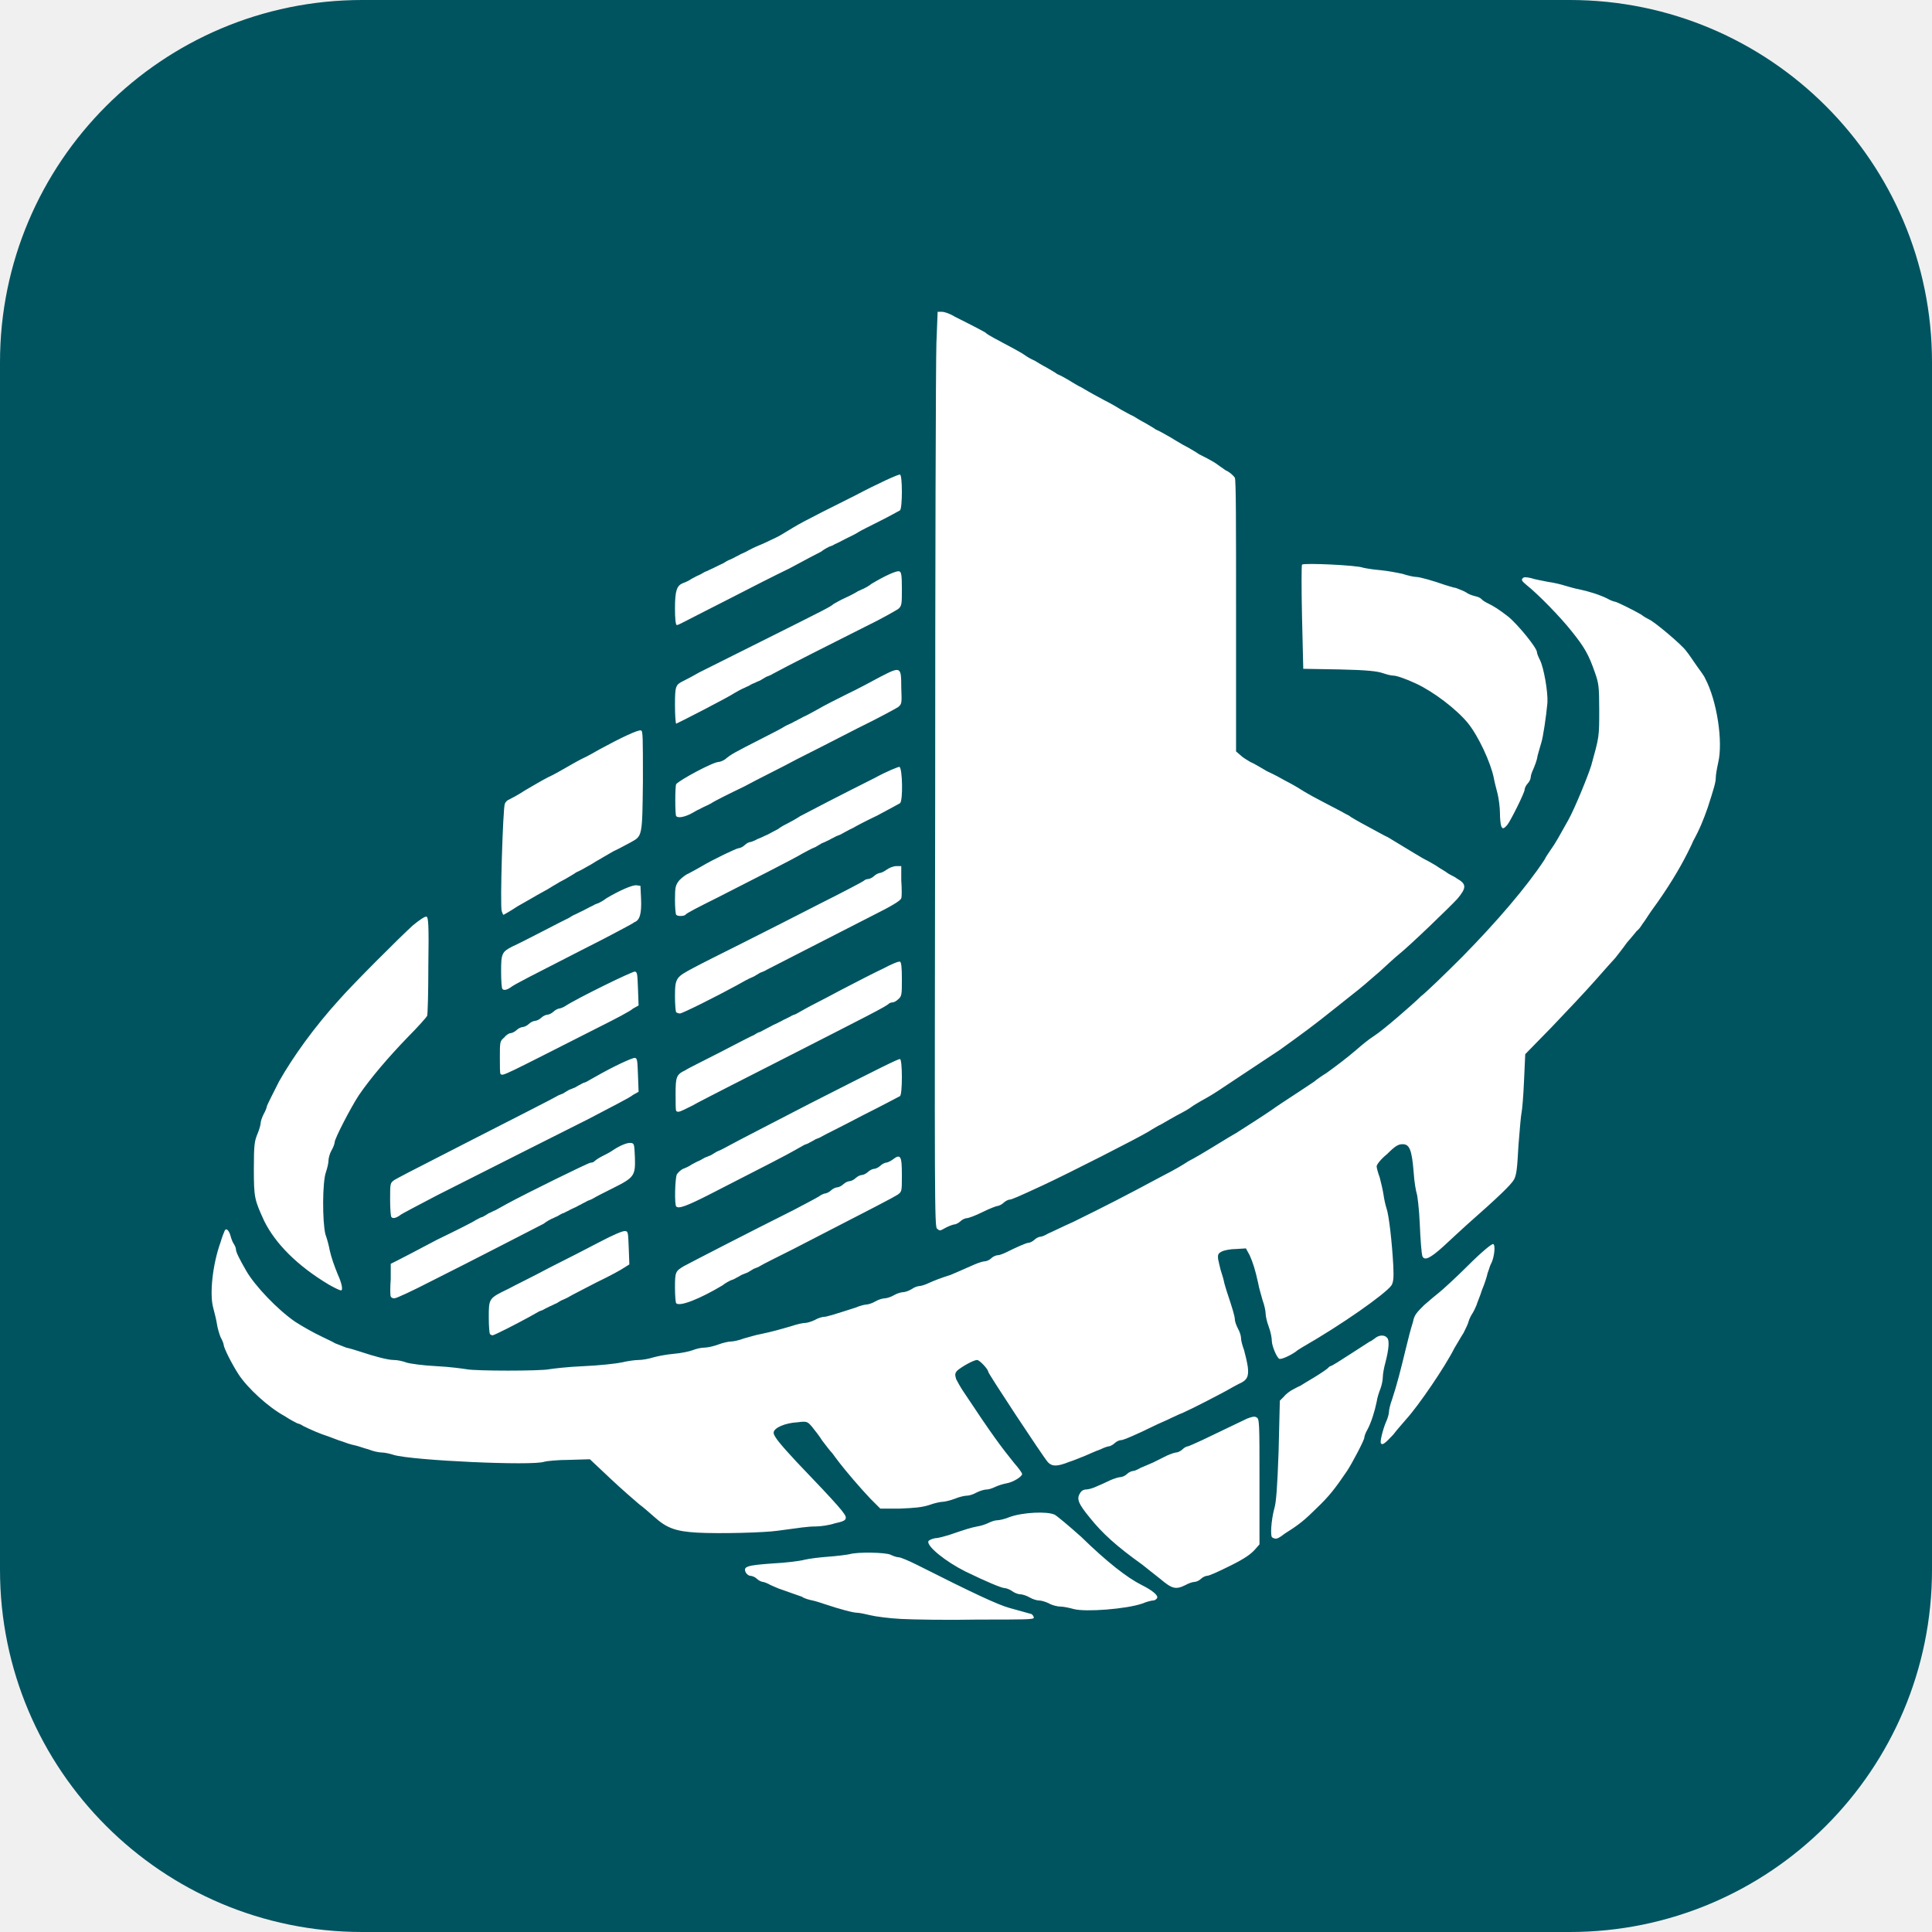
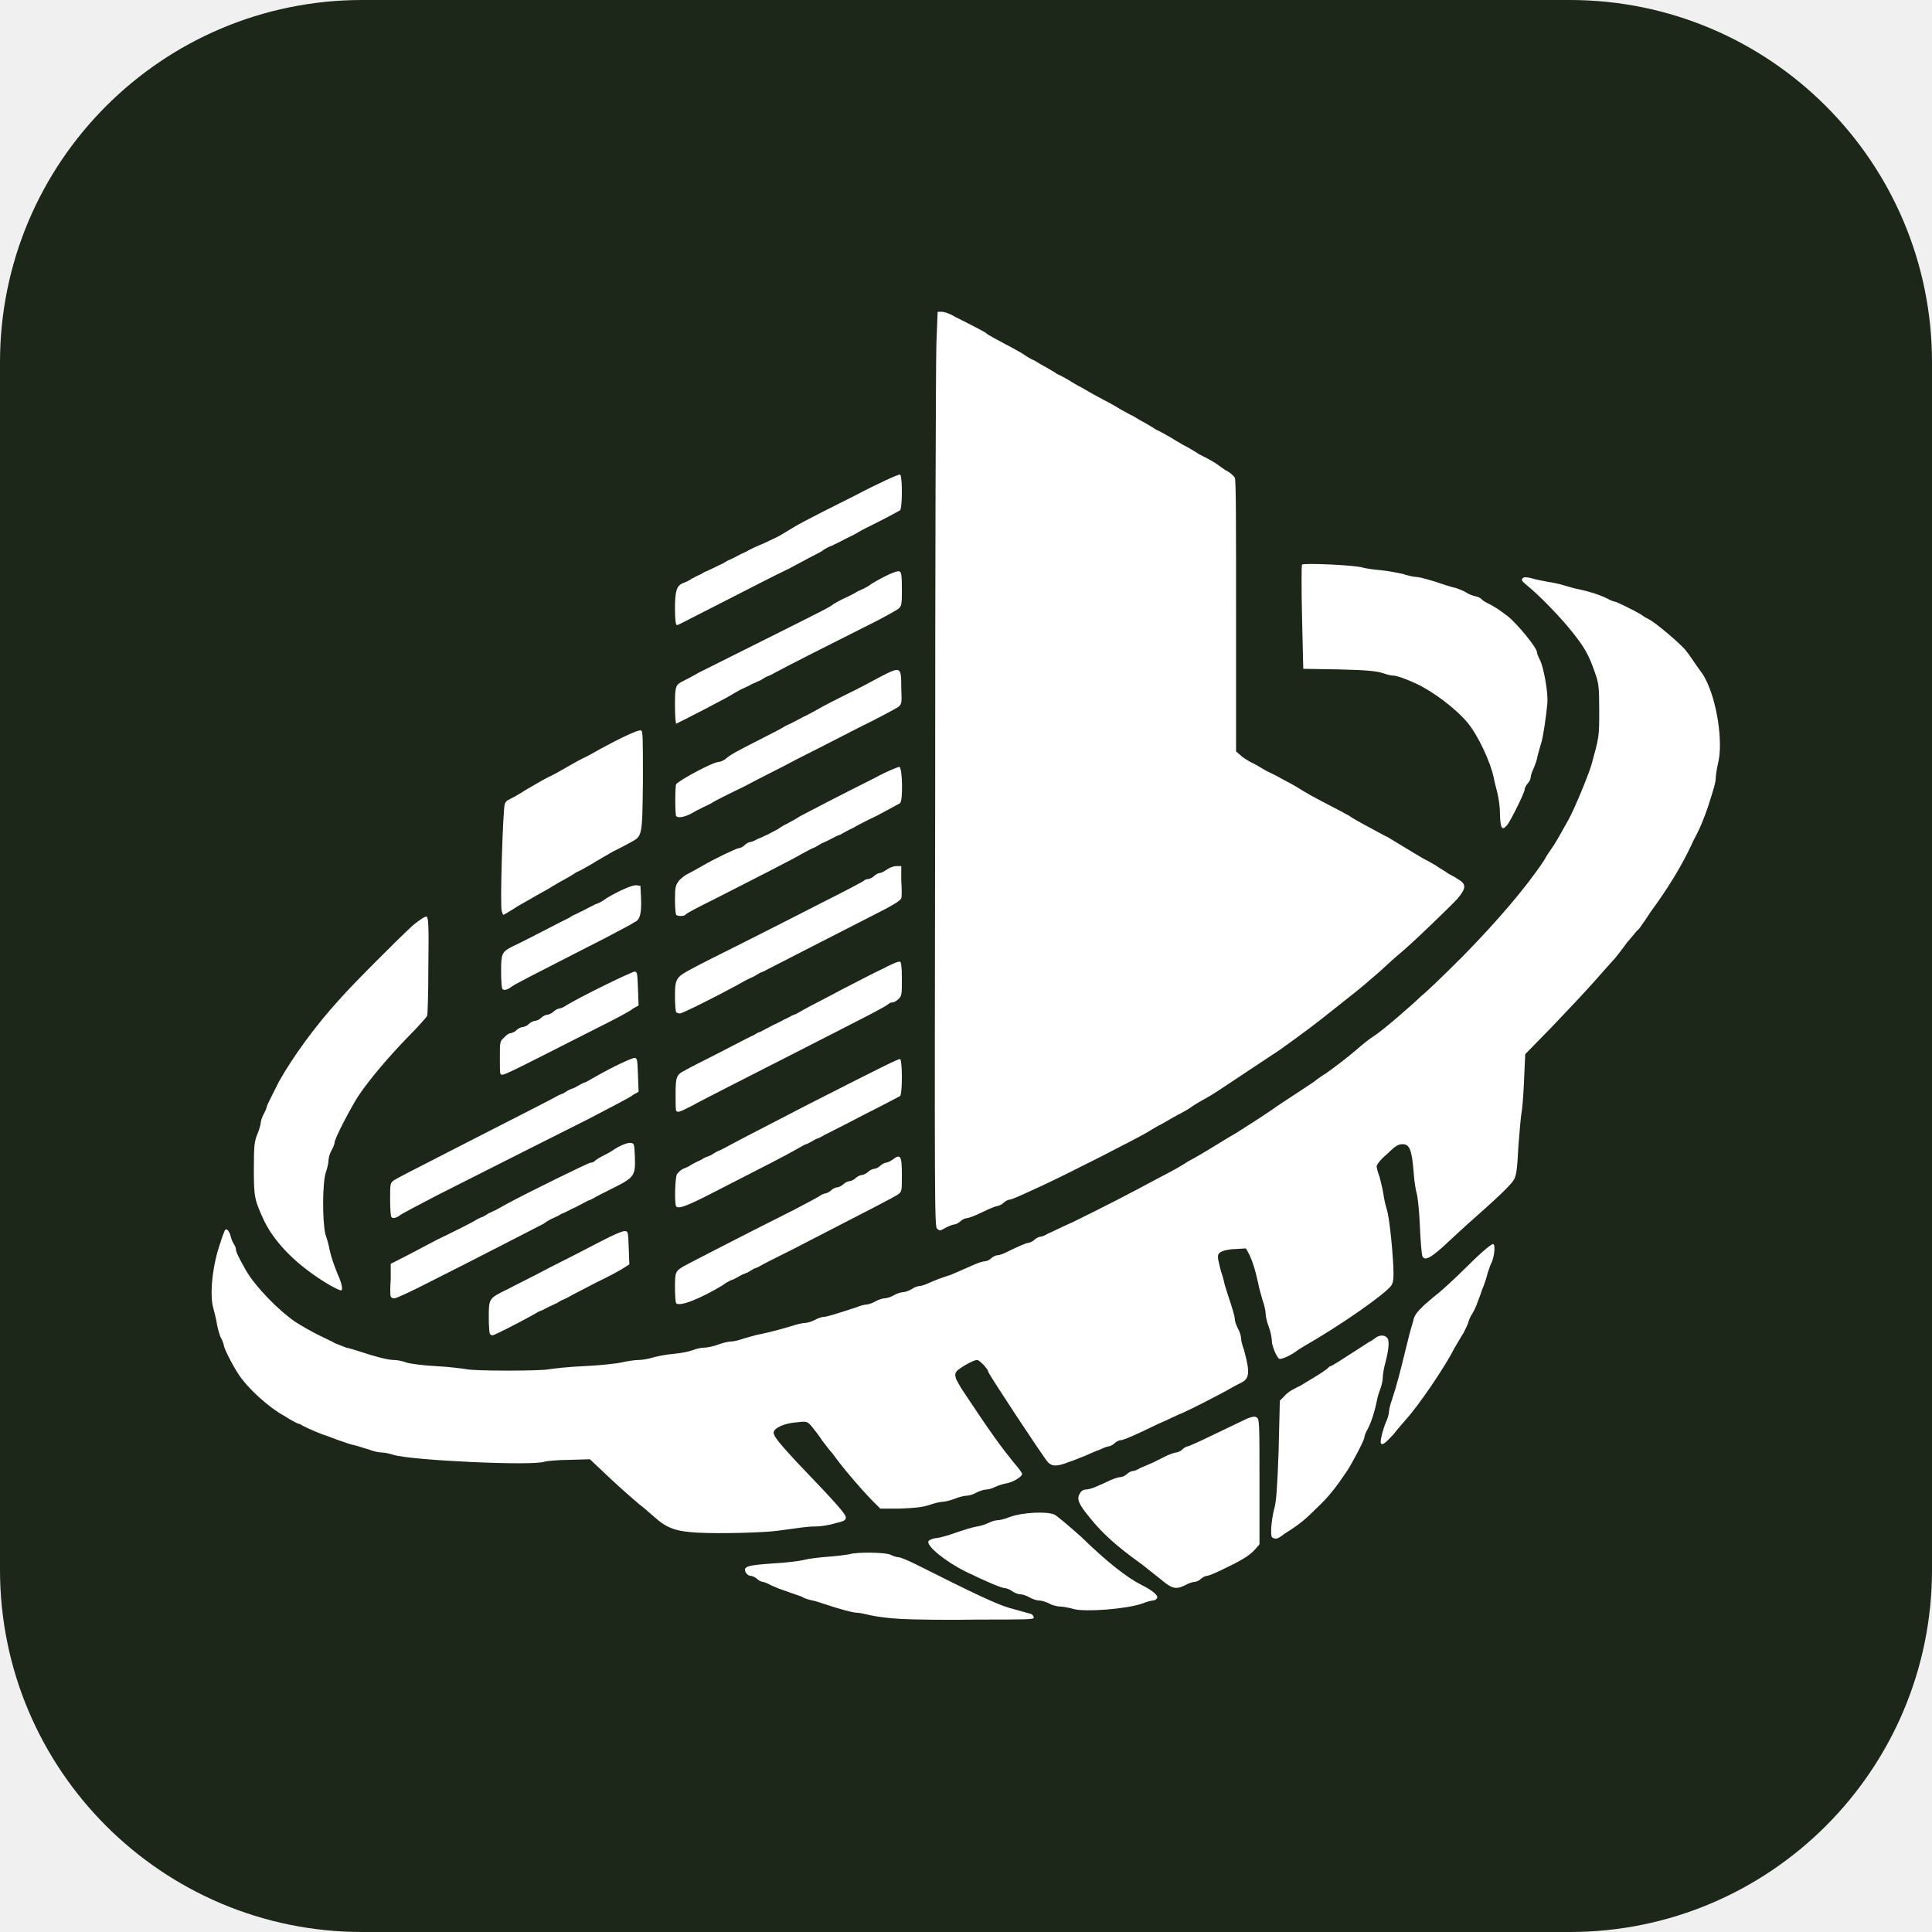
<svg xmlns="http://www.w3.org/2000/svg" viewBox="0 0 64 64">
-   <rect width="64" height="64" rx="12" fill="#005460" />
+   <rect width="64" height="64" rx="12" fill="#1c2619" />
  <svg x="7" y="9" width="50" height="46" viewBox="0 0 244.8 212.2">
    <path fill="#ffffff" fill-rule="evenodd" d="M111.9 212C109.9 211.9 107.7 211.6 106.9 211.4C106.1 211.2 105.1 211 104.8 211C104.1 211 101.9 210.4 99.5 209.6C98.9 209.4 98 209.1 97.5 209C97 208.9 96.2 208.7 95.8 208.4C94.9 208.1 94.4 207.9 92.4 207.2C92 207.1 91.2 206.7 90.7 206.5C90.2 206.2 89.6 206 89.5 206C89.3 206 88.8 205.8 88.5 205.5C88.2 205.2 87.7 205 87.4 205C87.2 205 86.9 204.8 86.7 204.5C86.2 203.5 86.8 203.3 91 203C93.1 202.9 95.5 202.6 96.2 202.4C97 202.2 98.8 202 100.1 201.9C101.5 201.8 103 201.6 103.5 201.5C104.8 201.1 109.5 201.2 110.2 201.6C110.6 201.8 111.2 202 111.5 202C111.8 202 113.2 202.6 114.4 203.2C123.7 207.9 127.6 209.7 129.4 210.2C132.2 211 132.7 211.1 133 211.2C133.2 211.3 133.4 211.6 133.4 211.8C133.4 212.1 131.9 212.1 124.4 212.1C119.4 212.2 113.8 212.1 111.9 212ZM139.9 210.4C139.2 210.2 138.2 210 137.8 210C137.3 210 136.4 209.8 135.9 209.5C135.3 209.2 134.6 209 134.2 209C133.9 209 133.2 208.8 132.7 208.5C132.2 208.2 131.5 208 131.2 208C130.9 208 130.3 207.8 129.9 207.5C129.5 207.2 128.9 207 128.7 207C128.2 207 125.8 206 122.3 204.3C119.1 202.7 116 200.2 116.3 199.4C116.4 199.2 116.9 199 117.4 198.9C117.9 198.9 118.9 198.6 119.6 198.4C122.5 197.4 123.2 197.2 124.2 197C124.9 196.9 125.7 196.6 126.1 196.4C126.5 196.2 127.1 196 127.4 196C127.8 196 128.7 195.8 129.4 195.5C131.5 194.7 135.6 194.5 136.8 195.1C137.3 195.4 139.2 197 141.1 198.7C145.2 202.7 148.5 205.3 150.9 206.5C152.7 207.4 153.6 208.2 153.4 208.6C153.3 208.8 153 209 152.8 209C152.5 209 151.7 209.2 151 209.5C148.4 210.4 141.8 210.9 139.9 210.4ZM153.9 205.5C152.9 204.7 151.6 203.7 151 203.2C146.8 200.2 144.5 198.1 142.5 195.6C140.6 193.3 140.3 192.5 140.9 191.6C141.1 191.2 141.5 191 141.9 191C142.2 191 143 190.8 143.6 190.5C144.1 190.3 145.2 189.8 145.8 189.5C146.5 189.2 147.2 189 147.4 189C147.7 189 148.2 188.8 148.5 188.5C148.8 188.2 149.3 188 149.5 188C149.7 188 150.2 187.8 150.7 187.5C151.2 187.3 152.1 186.9 152.8 186.6C153.4 186.3 154.4 185.8 155 185.5C155.7 185.2 156.3 185 156.5 185C156.7 185 157.2 184.8 157.5 184.5C157.8 184.2 158.2 184 158.4 184C158.5 184 159.6 183.5 160.7 183C164.4 181.2 166.8 180.1 168 179.5C168.8 179.2 169.2 179.1 169.5 179.3C170 179.5 170 180.1 170 189.7L170 199.9L169.3 200.7C168.6 201.5 167.6 202.2 165.4 203.3C163 204.5 161.8 205 161.5 205C161.3 205 160.8 205.2 160.5 205.5C160.2 205.8 159.7 206 159.4 206C159.2 206 158.5 206.2 158 206.5C156.4 207.3 155.8 207.1 153.9 205.5ZM172.1 198.8C171.7 198.7 171.9 196 172.4 194.1C172.7 193.2 172.9 190.6 173.1 184.8L173.3 176.6L174 175.9C174.3 175.5 175 175 175.4 174.8C175.8 174.6 176.3 174.3 176.6 174.2C176.9 174 177.9 173.4 178.9 172.8C179.9 172.2 180.9 171.5 181 171.4C181.2 171.2 181.4 171 181.5 171C181.7 171 183.1 170.1 184.8 169C186.5 167.9 187.9 167 187.9 167C188 167 188.3 166.8 188.7 166.5C189.4 165.9 190.3 165.9 190.7 166.4C191.1 166.8 191 168.2 190.4 170.5C190.2 171.2 190 172.3 190 172.8C190 173.3 189.8 174.2 189.6 174.7C189.4 175.2 189.1 176.1 189 176.8C188.7 178.3 188.1 180.2 187.5 181.3C187.2 181.8 187 182.4 187 182.6C187 183 185 186.8 184.2 188C182.3 190.8 181.3 192.1 179.3 194C177.4 195.9 176.4 196.7 174.5 197.9C174.3 198 173.9 198.3 173.5 198.6C172.9 199 172.6 199.1 172.1 198.8ZM78.8 198C75.4 197.8 73.9 197.3 71.9 195.5C71.2 194.9 70.1 193.9 69.4 193.4C68.7 192.8 66.6 191 64.8 189.3L61.4 186.1L58 186.2C56.2 186.2 54.3 186.4 54 186.5C52.2 187.2 32.6 186.3 29.6 185.4C29 185.2 28.1 185 27.6 185C27.2 185 26.2 184.8 25.5 184.5C24.7 184.3 23.7 183.9 23.1 183.8C22.6 183.7 21.7 183.4 21.2 183.2C20.8 183.1 19.8 182.7 19 182.4C17.7 182 16.1 181.3 14.9 180.7C14.6 180.5 14.2 180.3 14 180.3C13.6 180.1 12.8 179.7 11.9 179.1C9.3 177.7 5.9 174.6 4.4 172.3C3.3 170.6 2 168 2 167.5C2 167.4 1.8 166.8 1.5 166.3C1.3 165.8 1 164.8 0.9 164.1C0.8 163.4 0.5 162.3 0.3 161.5C-0.3 159.3 0.2 154.5 1.5 150.9C1.7 150.2 2 149.4 2.1 149.2C2.3 148.5 2.8 148.8 3.1 149.8C3.2 150.2 3.4 150.8 3.6 151.1C3.8 151.4 4 151.8 4 152.1C4 152.5 4.6 153.7 5.7 155.6C7.1 158 10.7 161.8 13.6 163.8C14.7 164.5 16.4 165.5 18.1 166.3C18.9 166.7 19.4 166.9 20.1 167.3C20.6 167.5 21.4 167.8 21.9 168C22.4 168.1 23.4 168.4 24 168.6C26.7 169.5 28.7 170 29.6 170C30.2 170 31.1 170.2 31.6 170.4C32.2 170.6 34.4 170.9 36.5 171C38.6 171.1 40.8 171.4 41.4 171.5C42.8 171.8 53.5 171.8 54.8 171.5C55.4 171.4 57.9 171.1 60.4 171C62.8 170.9 65.6 170.6 66.5 170.4C67.4 170.2 68.6 170 69.3 170C69.9 170 71 169.8 71.6 169.6C72.3 169.4 73.8 169.1 75 169C76.2 168.9 77.6 168.6 78.1 168.4C78.6 168.2 79.4 168 79.9 168C80.4 168 81.4 167.8 82.2 167.5C83 167.2 83.9 167 84.3 167C84.7 167 85.6 166.8 86.4 166.5C87.2 166.3 88.4 165.9 89.1 165.8C91 165.4 92.4 165 94.1 164.5C95 164.2 95.9 164 96.2 164C96.6 164 97.3 163.8 97.9 163.5C98.4 163.2 99.1 163 99.4 163C99.8 163 101.4 162.5 104.5 161.5C105.2 161.2 106 161 106.3 161C106.5 161 107.2 160.8 107.7 160.5C108.2 160.2 108.9 160 109.2 160C109.5 160 110.2 159.8 110.7 159.5C111.2 159.2 111.9 159 112.2 159C112.5 159 113.1 158.8 113.6 158.5C114 158.2 114.6 158 114.9 158C115.1 158 115.8 157.8 116.4 157.5C117.3 157.1 118.3 156.7 119.9 156.2C120.6 155.9 121.1 155.7 123.8 154.5C124.5 154.2 125.2 154 125.4 154C125.7 154 126.2 153.8 126.5 153.5C126.8 153.2 127.3 153 127.6 153C127.8 153 128.4 152.8 129 152.5C130.6 151.7 132.2 151 132.5 151C132.7 151 133.2 150.8 133.5 150.5C133.8 150.2 134.3 150 134.5 150C134.7 150 135.2 149.8 135.7 149.5C136.2 149.3 138 148.4 139.8 147.6C145.1 145 148.4 143.3 153.8 140.4C156.7 138.9 157.3 138.5 158.1 138C158.5 137.7 159.2 137.4 159.5 137.2C160.1 136.9 163.7 134.7 165 133.9C165.3 133.7 165.9 133.4 166.2 133.2C167 132.7 170.9 130.2 171.9 129.5C172.3 129.2 173.2 128.6 173.8 128.2C175.8 126.9 177.6 125.7 178.8 124.9C179.4 124.4 180.3 123.8 180.8 123.5C182.2 122.5 184.2 121 185.7 119.7C186.5 119 187.7 118 188.5 117.5C189.3 117 191 115.6 192.4 114.4C193.8 113.2 195.5 111.7 196.2 111C197 110.4 200 107.5 202.9 104.6C208.5 98.9 213.3 93.3 216.2 88.9C216.5 88.3 217 87.6 217.2 87.3C218 86.2 218.7 84.9 220.1 82.4C221.1 80.6 223.2 75.5 223.8 73.6C225.1 68.9 225.1 69 225.1 64.6C225.1 60.7 225 60.2 224.4 58.5C223.4 55.6 222.7 54.4 220.7 51.9C218.9 49.6 215.2 45.8 213.3 44.3C212.6 43.7 212.4 43.5 212.7 43.2C212.9 43 213.2 43 214.1 43.2C214.6 43.4 215.9 43.6 216.8 43.8C217.6 43.9 218.9 44.2 219.5 44.4C220.2 44.6 221.2 44.9 221.8 45C223.3 45.3 225.2 45.9 226.4 46.5C226.9 46.8 227.5 47 227.6 47C227.9 47 230.7 48.4 231.9 49.1C232.4 49.5 233 49.8 233.2 49.9C234.1 50.3 238.5 54 239.2 55C239.7 55.6 240.4 56.7 240.9 57.4C241.4 58.1 242.1 59 242.3 59.5C244.2 63.1 245.2 69.7 244.4 73.1C244.2 74 244 75.1 244 75.6C244 76.3 243.7 77.3 242.7 80.4C242 82.4 241.4 83.9 240.3 85.9C240.2 86.2 239.8 87 239.4 87.8C238.1 90.4 236.1 93.7 233.6 97.1C233.1 97.8 232.5 98.8 232.1 99.3C231.8 99.8 231.4 100.3 231.2 100.4C231.1 100.5 230.4 101.4 229.6 102.3C228.9 103.3 228 104.4 227.7 104.8C227.4 105.1 225.9 106.8 224.4 108.5C222.9 110.2 219.7 113.6 217.4 116L213.1 120.4L212.9 124.8C212.8 127.2 212.6 129.5 212.5 129.9C212.4 130.3 212.2 132.7 212 135.2C211.8 138.9 211.7 139.9 211.3 140.7C210.8 141.6 208.7 143.6 203.6 148.1C202.7 148.9 201 150.5 199.8 151.6C197.7 153.5 196.7 154 196.4 153.1C196.3 152.8 196.1 150.6 196 148C195.9 145.5 195.6 143.2 195.5 143C195.4 142.7 195.1 141.2 195 139.5C194.7 135.8 194.3 135 193.2 135C192.5 135 192 135.3 190.7 136.6C189.7 137.4 189 138.3 189 138.6C189 138.8 189.2 139.6 189.5 140.4C189.7 141.2 190 142.4 190.1 143.1C190.2 143.8 190.4 144.8 190.6 145.4C191 146.5 191.5 151 191.7 154.7C191.8 156.8 191.7 157.4 191.4 157.9C190.4 159.3 183.3 164.3 177 167.9C176.8 168 176.4 168.3 176.2 168.4C175.4 169.1 173.5 170 173.2 169.8C172.8 169.6 172 167.7 172 166.9C172 166.4 171.8 165.4 171.5 164.6C171.2 163.8 171 162.9 171 162.5C171 162.1 170.8 161.1 170.5 160.3C170.3 159.5 169.9 158.3 169.8 157.6C169.3 155.3 168.9 154.1 168.4 153L167.8 151.9L166.2 152C165.3 152 164.3 152.2 163.9 152.4C163.3 152.7 163.2 152.9 163.3 153.7C163.4 154.2 163.6 155 163.7 155.4C163.8 155.8 164.1 156.6 164.2 157.1C164.3 157.7 164.6 158.5 164.7 158.9C165.6 161.6 166 162.9 166 163.4C166 163.7 166.2 164.3 166.5 164.9C166.8 165.4 167 166.1 167 166.4C167 166.8 167.2 167.6 167.5 168.4C167.7 169.1 168 170.4 168.1 171.1C168.3 172.7 168 173.3 166.6 173.9C166.2 174.1 165.3 174.6 164.6 175C163.3 175.7 159.5 177.7 157.5 178.6C156.9 178.8 156.2 179.2 155.9 179.3C155.3 179.6 155.1 179.7 153.5 180.4C152.9 180.7 151.8 181.2 151 181.6C148.4 182.8 147.8 183 147.5 183C147.3 183 146.8 183.2 146.5 183.5C146.2 183.8 145.7 184 145.6 184C145.4 184 144.8 184.2 144.2 184.5C143.6 184.7 142.5 185.2 141.8 185.5C141 185.8 139.9 186.3 139.2 186.5C137.2 187.3 136.4 187.3 135.7 186.6C134.9 185.7 126 172.2 126 171.9C126 171.5 124.6 170 124.2 170C123.6 170 121.5 171.2 120.9 171.8C120.6 172.2 120.6 172.4 120.8 173.1C121 173.5 121.5 174.4 121.9 175C126.6 182.1 128.1 184.1 130.2 186.7C130.9 187.5 131.5 188.3 131.5 188.5C131.5 188.9 130.1 189.8 129 190C128.4 190.1 127.5 190.4 127.1 190.6C126.7 190.8 126.1 191 125.8 191C125.4 191 124.7 191.2 124.1 191.5C123.6 191.8 122.9 192 122.6 192C122.2 192 121.3 192.2 120.6 192.5C119.8 192.8 118.9 193 118.6 193C118.3 193 117.3 193.2 116.5 193.5C115.3 193.9 114.1 194 111.7 194.1L108.5 194.1L106.9 192.5C105.1 190.6 102.9 188 101.9 186.7C101.5 186.2 101 185.5 100.7 185.1C100.4 184.8 99.7 183.9 99.1 183.1C98.6 182.3 97.8 181.3 97.4 180.8C96.7 180 96.6 179.9 95.1 180.1C93.1 180.2 91.2 181 91.2 181.8C91.2 182.4 92.4 183.8 94.9 186.5C101.8 193.7 103 195.1 102.9 195.6C102.9 196 102.5 196.2 101.1 196.5C100.2 196.8 98.8 197 98 197C96.7 197 95.5 197.2 91.8 197.7C89.7 198 82.5 198.2 78.8 198ZM189.7 183.5C189.5 183.3 190 181.3 190.5 180.1C190.8 179.5 191 178.7 191 178.4C191 178.1 191.2 177.2 191.5 176.4C192.3 174 192.9 171.6 193.7 168.3C194.2 166.2 194.5 165.1 194.9 163.8C195.1 162.7 195.5 162.3 196.7 161.1C197.6 160.3 198.7 159.4 199.2 159C199.7 158.6 201.8 156.7 203.8 154.7C206 152.5 207.7 151.1 207.9 151.2C208.3 151.3 208.1 153.3 207.6 154.3C207.4 154.6 207.2 155.4 207 155.9C206.9 156.4 206.5 157.7 206.1 158.6C205.8 159.6 205.3 160.7 205.2 161.1C205 161.6 204.7 162.2 204.5 162.5C204.3 162.8 204 163.4 203.9 163.8C203.8 164.2 203.4 165 203.1 165.6C202.7 166.2 202.1 167.3 201.6 168.1C200.1 171.1 195.8 177.4 193.8 179.6C193.3 180.2 192.3 181.3 191.7 182.1C190.4 183.5 189.9 183.9 189.7 183.5ZM45.2 165.8C45.1 165.7 45 164.5 45 163.1C45 160 45 160 48.1 158.5C49.2 157.9 52.3 156.4 54.9 155C57.5 153.7 61.2 151.8 63.1 150.8C65 149.8 66.8 149 67.1 149.1C67.6 149.1 67.6 149.3 67.7 151.8L67.8 154.5L67 155C66.6 155.3 64.6 156.4 62.5 157.4C60.4 158.5 58.4 159.5 58.1 159.7C57.8 159.9 57.3 160.1 57.1 160.2C56.8 160.3 56.3 160.6 56 160.8C55.7 160.9 55.2 161.2 54.9 161.3C54.7 161.4 54.3 161.6 54.1 161.7C53.8 161.9 53.5 162 53.2 162.1C53 162.2 52.3 162.6 51.6 163C49.6 164.1 45.9 166 45.6 166C45.5 166 45.3 165.9 45.2 165.8ZM75.4 160.8C75.3 160.7 75.2 159.6 75.2 158.2C75.2 155.7 75.3 155.6 76.6 154.8C78.1 154 87 149.4 94.4 145.7C96.3 144.7 98.2 143.7 98.5 143.5C98.9 143.2 99.4 143 99.5 143C99.7 143 100.2 142.8 100.5 142.5C100.8 142.2 101.3 142 101.5 142C101.7 142 102.2 141.8 102.5 141.5C102.8 141.2 103.3 141 103.5 141C103.7 141 104.2 140.8 104.5 140.5C104.8 140.2 105.3 140 105.5 140C105.7 140 106.2 139.8 106.5 139.5C106.8 139.2 107.3 139 107.5 139C107.7 139 108.2 138.8 108.5 138.5C108.8 138.2 109.3 138 109.4 138C109.6 138 110.1 137.8 110.5 137.5C111.8 136.5 112 136.9 112 140C112 142.7 112 142.7 111.3 143.2C110.5 143.7 108.4 144.8 94.4 152C91.8 153.3 89.4 154.5 89.1 154.7C88.8 154.9 88.3 155.1 88 155.2C87.7 155.4 87.3 155.6 87 155.8C86.7 155.9 86.3 156.1 86 156.2C85.7 156.4 85.3 156.6 85.1 156.7C84.8 156.9 84.5 157 84.2 157.1C84 157.2 83.4 157.5 82.9 157.9C79.4 160 76 161.4 75.4 160.8ZM29.1 159.7C29 159.5 29 158.2 29.1 156.9L29.1 154.4L30.1 153.9C30.7 153.6 33.6 152.1 36.6 150.5C39.7 149 42.5 147.6 42.9 147.3C43.3 147.1 43.8 146.8 44 146.8C44.2 146.7 44.7 146.4 45 146.2C45.3 146.1 45.8 145.8 46.1 145.7C46.3 145.6 47.2 145.1 47.9 144.7C51.2 142.9 61.2 138 61.5 138C61.8 138 62 137.9 62.1 137.8C62.2 137.7 62.7 137.3 63.3 137C63.9 136.7 64.7 136.3 65.1 136C66.3 135.2 67.5 134.7 68.1 134.8C68.6 134.9 68.6 135 68.7 137.1C68.8 140.1 68.6 140.4 65.2 142.1C63.8 142.8 62.4 143.5 62.1 143.7C61.8 143.9 61.3 144.1 61 144.2C60.7 144.4 60.2 144.6 59.9 144.8C59.6 144.9 59.2 145.2 58.9 145.3C58.7 145.4 58.2 145.6 57.9 145.8C57.6 145.9 57.2 146.2 57 146.2C56.8 146.3 56.4 146.5 56.1 146.7C55.8 146.8 55.5 147 55.2 147.1C55 147.2 54.4 147.5 53.9 147.9C53.3 148.2 50.2 149.8 46.9 151.5C43.6 153.2 38.5 155.8 35.5 157.3C32.6 158.8 30 160 29.7 160C29.4 160 29.2 159.9 29.1 159.7ZM19.1 157.8C13.9 154.7 10.4 151.1 8.6 147.5C7 144 6.9 143.7 6.9 139C6.9 135.1 7 134.5 7.5 133.3C7.8 132.6 8 131.8 8 131.6C8 131.3 8.2 130.7 8.5 130.1C8.8 129.6 9 129 9 128.9C9 128.7 10.3 126.2 11 124.8C13.2 120.9 16.7 116 20.8 111.5C23 109 30.5 101.5 32.7 99.5C33.8 98.6 34.7 98 34.9 98.1C35.2 98.2 35.3 99.4 35.2 106C35.2 110.3 35.1 114 35 114.2C34.9 114.4 33.5 116 31.9 117.6C28.8 120.8 25.8 124.3 23.9 127.1C22.6 129.1 20 134.1 20 134.7C20 134.9 19.8 135.5 19.5 136C19.2 136.5 19 137.3 19 137.7C19 138.1 18.8 138.9 18.6 139.5C18 141.1 18 147.5 18.5 149.6C18.8 150.4 19.1 151.6 19.2 152.2C19.5 153.5 19.9 154.6 20.5 156.1C21.2 157.6 21.4 158.8 21 158.7C20.8 158.7 20 158.3 19.1 157.8ZM117.7 148.7C117.3 148.4 117.3 144.1 117.4 79.2C117.4 41.2 117.5 7.8 117.6 5.1L117.8 -0L118.5 0C118.9 0 119.8 0.3 120.6 0.8C124 2.5 125.3 3.2 125.6 3.4C125.8 3.7 127.6 4.6 130.2 6C130.7 6.3 131.5 6.7 131.9 7C132.3 7.3 133 7.7 133.5 7.9C134 8.2 134.8 8.7 135.4 9C135.9 9.3 136.8 9.8 137.2 10.1C137.7 10.3 138.6 10.8 139.1 11.1C139.7 11.5 140.3 11.8 140.6 12C140.9 12.1 142 12.8 143.1 13.4C144.2 14 145.5 14.7 145.9 14.9C146.3 15.1 147.1 15.6 147.6 15.9C148.2 16.2 149 16.7 149.5 16.9C150 17.2 150.8 17.7 151.4 18C151.9 18.3 152.8 18.8 153.2 19.1C153.7 19.3 154.6 19.8 155.1 20.1C155.7 20.4 156.4 20.9 156.8 21.1C157.1 21.3 157.8 21.7 158.4 22C158.9 22.3 159.8 22.8 160.2 23.1C161.2 23.6 161.8 23.9 162.8 24.5C163.1 24.7 163.9 25.3 164.5 25.7C165.2 26 165.8 26.6 166 26.9C166.2 27.3 166.2 34.3 166.2 49.4L166.2 71.3L166.9 71.9C167.3 72.3 168 72.7 168.5 73C169 73.2 170.2 73.9 171.2 74.5C172.3 75 173.6 75.7 174.1 76C174.7 76.3 175.6 76.8 176.1 77.1C178 78.3 178.6 78.6 183.2 81C183.7 81.3 184.3 81.6 184.5 81.7C184.7 81.9 186.1 82.7 187.6 83.5C189.1 84.3 190.5 85.1 190.8 85.2C194.3 87.3 196.5 88.7 197.2 89C197.7 89.3 198.5 89.7 198.9 90C199.3 90.3 200.1 90.7 200.6 91.1C201.1 91.4 201.8 91.7 202 91.9C203.6 92.8 203.6 93.4 202.1 95.2C201 96.4 194.5 102.7 192.5 104.3C192 104.7 190.7 105.9 189.5 107C188.3 108 187.1 109.1 186.7 109.4C186.4 109.7 184.3 111.3 182.2 113C178.7 115.8 177.2 116.9 173.3 119.7C171.8 120.7 164.4 125.6 163.2 126.4C161.8 127.3 161.4 127.5 160.5 128C160 128.3 159.3 128.7 158.9 129C158.5 129.3 157.8 129.7 157.4 129.9C157 130.1 156.1 130.6 155.4 131C154.7 131.4 153.9 131.9 153.6 132C153.3 132.2 152.7 132.5 152.1 132.9C150.3 134 139.1 139.7 134.8 141.7C130.9 143.5 129.8 144 129.4 144C129.3 144 128.8 144.2 128.5 144.5C128.2 144.8 127.7 145 127.6 145C127.4 145 126.3 145.4 125.1 146C123.9 146.6 122.8 147 122.5 147C122.3 147 121.8 147.2 121.5 147.5C121.2 147.8 120.7 148 120.6 148C120.4 148 119.8 148.2 119.2 148.5C118.1 149.1 118.2 149.1 117.7 148.7ZM29.2 146.8C29.1 146.7 29 145.5 29 144C29 141.3 29 141.3 29.7 140.8C30.4 140.4 31.3 139.9 41.1 134.9C50.7 130 55.4 127.6 55.9 127.3C56.2 127.1 56.7 126.9 57 126.8C57.3 126.6 57.7 126.4 58 126.2C58.3 126.1 58.7 125.9 59 125.8C59.3 125.6 59.7 125.4 59.9 125.3C60.2 125.1 60.5 125 60.8 124.9C61 124.8 61.7 124.4 62.4 124C65.2 122.4 68.2 121 68.7 121C69.1 121.1 69.1 121.4 69.2 123.8L69.3 126.5L68.4 127C68 127.4 64.6 129.1 61 131C54.6 134.2 48.3 137.4 36.6 143.3C33.6 144.9 30.8 146.3 30.5 146.6C29.9 147 29.4 147.1 29.2 146.8ZM75.4 145.1C75.1 144.8 75.2 140.6 75.5 139.9C75.7 139.6 76.1 139.2 76.5 139C76.8 138.9 77.5 138.6 77.9 138.3C78.3 138.1 78.8 137.8 79.1 137.7C79.3 137.6 79.7 137.4 80 137.2C80.3 137.1 80.7 136.9 81 136.8C81.3 136.6 81.7 136.4 82 136.2C82.8 135.9 83.6 135.4 84.2 135.1C84.9 134.7 91.3 131.4 97.1 128.4C108.5 122.6 111.5 121.1 111.7 121.2C112.1 121.3 112.1 126.9 111.7 127.2C111.5 127.3 108.7 128.8 105.5 130.4C102.3 132.1 99.4 133.5 99.1 133.7C98.8 133.9 98.3 134.1 98 134.2C97.7 134.4 97.3 134.6 97.1 134.7C96.8 134.9 96.5 135 96.2 135.1C96 135.2 95.3 135.6 94.6 136C93.4 136.7 90.1 138.4 81.1 143C77 145.1 75.8 145.5 75.4 145.1ZM75.4 129.6C75.3 129.5 75.3 128.3 75.3 126.9C75.3 124.1 75.4 123.7 76.9 123C77.3 122.7 79.8 121.5 82.5 120.1C85.2 118.7 87.7 117.4 88 117.3C88.3 117.1 88.8 116.8 89 116.8C89.4 116.6 90.1 116.2 90.9 115.8C91.2 115.6 91.8 115.4 92.1 115.2C92.4 115.1 92.8 114.8 93.1 114.7C93.3 114.6 93.7 114.4 93.9 114.3C94.2 114.1 94.5 114 94.8 113.9C95 113.8 95.7 113.4 96.4 113C97.1 112.6 99.7 111.3 102.1 110C104.6 108.7 107.7 107.1 109 106.5C110.3 105.8 111.5 105.3 111.7 105.4C111.9 105.5 112 106.3 112 108.2C112 110.7 112 111 111.4 111.5C111.1 111.8 110.7 112 110.5 112C110.3 112 110 112.1 109.9 112.2C109.4 112.7 106.6 114.1 92.1 121.5C87.8 123.7 78.9 128.2 78.1 128.7C75.9 129.8 75.7 129.9 75.4 129.6ZM46.9 123.6C46.8 123.5 46.8 122.3 46.8 120.9C46.8 118.4 46.8 118.3 47.5 117.7C47.8 117.3 48.3 117 48.5 117C48.7 117 49.2 116.8 49.5 116.5C49.8 116.2 50.3 116 50.5 116C50.7 116 51.2 115.8 51.5 115.5C51.8 115.2 52.3 115 52.5 115C52.7 115 53.2 114.8 53.5 114.5C53.8 114.2 54.3 114 54.5 114C54.7 114 55.2 113.8 55.5 113.5C55.8 113.2 56.3 113 56.4 113C56.6 113 57.1 112.8 57.4 112.6C59.4 111.3 68.2 107 68.7 107C69.1 107.1 69.1 107.4 69.2 109.8L69.3 112.5L68.4 113C68 113.4 65.5 114.7 62.9 116C47.1 124 47.3 124 46.9 123.6ZM75.4 113.6C75.3 113.5 75.2 112.3 75.2 111C75.2 108 75.4 107.9 78.2 106.4C79.3 105.8 82.9 104 86.1 102.4C89.3 100.8 95 97.9 98.7 96C102.5 94.1 105.7 92.4 105.8 92.3C106 92.1 106.3 92 106.5 92C106.7 92 107.2 91.8 107.5 91.5C107.8 91.2 108.3 91 108.5 91C108.6 91 109.1 90.8 109.5 90.5C109.9 90.2 110.6 89.9 111.1 89.9L111.9 89.9L111.9 92.2C112 93.6 112 94.9 111.9 95.1C111.8 95.5 110.5 96.3 106.9 98.1C101.2 101 90.9 106.3 90.1 106.7C89.8 106.9 89.3 107.1 89 107.2C88.7 107.4 88.3 107.6 88 107.8C86.8 108.3 86.4 108.6 85.1 109.3C81.8 111.1 76.4 113.8 76 113.8C75.8 113.8 75.5 113.7 75.4 113.6ZM47.2 109.8C47.1 109.7 47 108.5 47 107C47 104.1 47.1 103.8 48.9 102.9C50.1 102.4 57.3 98.6 58 98.3C58.3 98.1 58.8 97.8 59.1 97.7C59.3 97.6 59.7 97.4 59.9 97.3C60.4 97.1 61.2 96.6 61.9 96.3C62.2 96.1 62.5 96 62.8 95.9C63 95.8 63.6 95.5 64.1 95.1C66.3 93.8 68.2 93 68.9 93L69.6 93.1L69.7 95.2C69.8 97.6 69.5 98.7 68.6 99C68.4 99.2 67.2 99.8 66.1 100.4C65 101 62.3 102.4 60.1 103.5C51.9 107.7 49.1 109.1 48.5 109.6C47.9 110 47.4 110.1 47.2 109.8ZM75.4 97.8C75.3 97.7 75.2 96.6 75.2 95.4C75.2 93.2 75.3 93 75.9 92.2C76.3 91.8 76.9 91.3 77.4 91.1C77.8 90.9 78.7 90.4 79.4 90C81.4 88.8 85.2 87 85.5 87C85.7 87 86.2 86.8 86.5 86.5C86.8 86.2 87.2 86 87.4 86C87.5 86 88.1 85.8 88.6 85.5C89.2 85.3 89.9 84.9 90.2 84.8C90.6 84.6 91.3 84.2 91.9 83.9C92.4 83.5 93.2 83.1 93.6 82.9C94 82.7 94.9 82.2 95.5 81.8C96.8 81.1 102.4 78.2 107.6 75.6C109.6 74.5 111.4 73.8 111.6 73.8C112.1 74 112.2 79.3 111.7 79.7C111.5 79.8 109.9 80.7 108 81.7C106.1 82.6 104.4 83.5 104.1 83.7C103.4 84 102.6 84.5 102 84.8C101.7 84.9 101.2 85.1 100.9 85.3C100.6 85.4 100.2 85.7 99.9 85.8C99.7 85.9 99.3 86.1 99 86.2C98.7 86.4 98.3 86.6 98 86.8C97.2 87.1 96.4 87.6 95.8 87.9C94.5 88.7 87 92.5 82.1 95C79.3 96.4 76.9 97.6 76.9 97.8C76.7 98 75.7 98.1 75.4 97.8ZM47.1 97.2C46.8 96.4 47.3 80.5 47.6 79.8C47.7 79.5 48 79.2 48.3 79.1C48.5 79 49.7 78.4 50.9 77.6C52.1 76.9 53.8 75.9 54.6 75.5C55.5 75.1 56.7 74.4 57.4 74C58.1 73.6 59.3 72.9 60.1 72.5C61 72.1 62.2 71.4 62.9 71C66.2 69.2 69.3 67.7 69.7 67.9C70 68 70 69 70 76.1C69.9 85.1 69.9 85 68.1 86C67.5 86.3 66.3 87 65.2 87.5C64.2 88.1 63.1 88.7 62.8 88.9C62.4 89.1 61.7 89.6 61.1 89.9C60.6 90.2 59.7 90.7 59.2 90.9C58.8 91.2 57.9 91.7 57.4 92C56.8 92.3 56.1 92.7 55.8 92.9C55.4 93.1 54.7 93.6 54.1 93.9C53.6 94.2 52.8 94.6 52.5 94.8C52.2 95 50.9 95.7 49.7 96.4C48.5 97.2 47.4 97.8 47.4 97.8C47.3 97.8 47.2 97.5 47.1 97.2ZM209.2 83.4C209.1 83.1 209 82.2 209 81.3C209 80.4 208.8 78.9 208.6 78.1C208.4 77.3 208.1 76.2 208 75.6C207.5 73.1 205.5 68.8 203.8 66.7C201.9 64.4 198.2 61.6 195.4 60.3C193.7 59.5 192.2 59 191.7 59C191.3 59 190.6 58.8 190 58.6C189.1 58.3 187.6 58.1 183 58L177.1 57.9L176.9 49.5C176.8 44.9 176.8 41.1 176.9 41C177.2 40.7 185.9 41.1 186.8 41.5C187.2 41.6 188.4 41.8 189.6 41.9C190.7 42 192.3 42.3 193.2 42.5C194.1 42.8 195.1 43 195.4 43C196 43 198.1 43.6 200.1 44.3C200.5 44.4 201.3 44.7 201.9 44.8C202.4 45 203.2 45.3 203.5 45.5C203.9 45.8 204.5 46 204.9 46.1C205.4 46.2 205.8 46.4 205.9 46.5C206 46.6 206.3 46.9 206.7 47.1C208.3 47.9 208.7 48.2 210.3 49.4C211.9 50.7 215 54.5 215 55.2C215 55.4 215.2 55.9 215.5 56.5C216.1 57.7 216.8 61.6 216.7 63.4C216.5 65.6 216 69 215.7 69.9C215.6 70.3 215.3 71.2 215.1 72C215 72.8 214.6 73.7 214.4 74.2C214.2 74.6 214 75.2 214 75.4C214 75.7 213.8 76.2 213.5 76.5C213.2 76.8 213 77.3 213 77.5C213 78 210.7 82.6 210.2 83.2C209.6 83.9 209.4 83.9 209.2 83.4ZM75.4 81.8C75.2 81.6 75.2 76.9 75.4 76.6C76 75.9 81.4 73 82.3 73C82.5 73 83 72.8 83.3 72.6C84.4 71.7 84.6 71.6 89.5 69.1C91.1 68.3 92.6 67.5 92.9 67.3C93.2 67.1 93.7 66.9 93.9 66.8C94.2 66.7 94.6 66.4 94.9 66.3C95.2 66.1 95.7 65.9 96 65.7C96.3 65.6 97.4 65 98.3 64.5C99.3 63.9 101.5 62.8 103.1 62C104.8 61.2 107.2 59.9 108.5 59.2C111.8 57.5 111.9 57.5 111.9 60.9C112 63.5 112 63.6 111.4 64.1C111.1 64.3 108.2 65.9 104.9 67.5C101.6 69.2 97.1 71.5 94.9 72.6C92.7 73.8 88.8 75.7 86.4 77C83.9 78.2 81.5 79.4 81.1 79.7C80.4 80.1 80 80.2 79.1 80.7C78.8 80.8 78.2 81.2 77.6 81.5C76.5 82 75.7 82.1 75.4 81.8ZM75.2 63.8C75.2 60.7 75.3 60.5 76.5 59.9C76.7 59.8 77.9 59.2 79.1 58.5C80.3 57.9 85.1 55.5 89.7 53.2C99.5 48.3 100.5 47.8 100.9 47.4C101.1 47.3 101.9 46.8 102.8 46.4C103.7 46 104.6 45.5 104.9 45.3C105.2 45.2 105.5 45 105.8 44.9C106 44.8 106.6 44.5 107.1 44.1C109.1 42.9 111.2 41.9 111.6 42.1C111.9 42.2 112 42.7 112 44.9C112 47.4 112 47.7 111.4 48.2C111.1 48.4 108.7 49.8 106 51.1C101.8 53.2 92.7 57.8 91.1 58.7C90.8 58.9 90.3 59.1 90 59.2C89.7 59.4 89.3 59.6 89 59.8C88.7 59.9 88.3 60.1 88.1 60.2C87.8 60.3 87.4 60.5 87.1 60.7C86.8 60.8 86.5 61 86.2 61.1C86 61.2 85.4 61.5 84.9 61.8C83.9 62.5 75.5 66.8 75.4 66.8C75.3 66.8 75.2 65.4 75.2 63.8ZM75.2 48.1C75.2 45.2 75.5 44.4 76.5 44C76.8 43.9 77.5 43.6 77.9 43.3C78.3 43.1 78.8 42.8 79.1 42.7C79.3 42.6 79.7 42.4 80 42.2C80.3 42.1 80.7 41.9 80.9 41.8C81.6 41.5 82.3 41.1 83 40.8C83.3 40.6 83.8 40.3 84.1 40.2C84.3 40.1 84.8 39.9 85.1 39.7C85.4 39.6 85.8 39.3 86.1 39.2C86.3 39.1 86.8 38.9 87.1 38.7C87.7 38.4 87.8 38.3 89.5 37.6C91.6 36.6 91.9 36.5 92.7 36C95.5 34.3 95.4 34.3 104.4 29.8C108.2 27.8 111.5 26.3 111.7 26.4C112.1 26.5 112.1 31.8 111.7 32.2C111.5 32.3 110.1 33.1 108.5 33.9C106.9 34.7 105.3 35.5 105 35.7C104.4 36.1 103.7 36.4 102.9 36.8C102.3 37.1 101.6 37.5 101.1 37.7C100.8 37.9 100.5 38 100.2 38.1C100 38.2 99.4 38.5 98.9 38.9C98.3 39.2 96 40.4 93.8 41.6C91.5 42.7 87 45 83.9 46.6C76.2 50.5 75.8 50.8 75.5 50.8C75.3 50.8 75.2 49.7 75.2 48.1Z" />
  </svg>
</svg>
